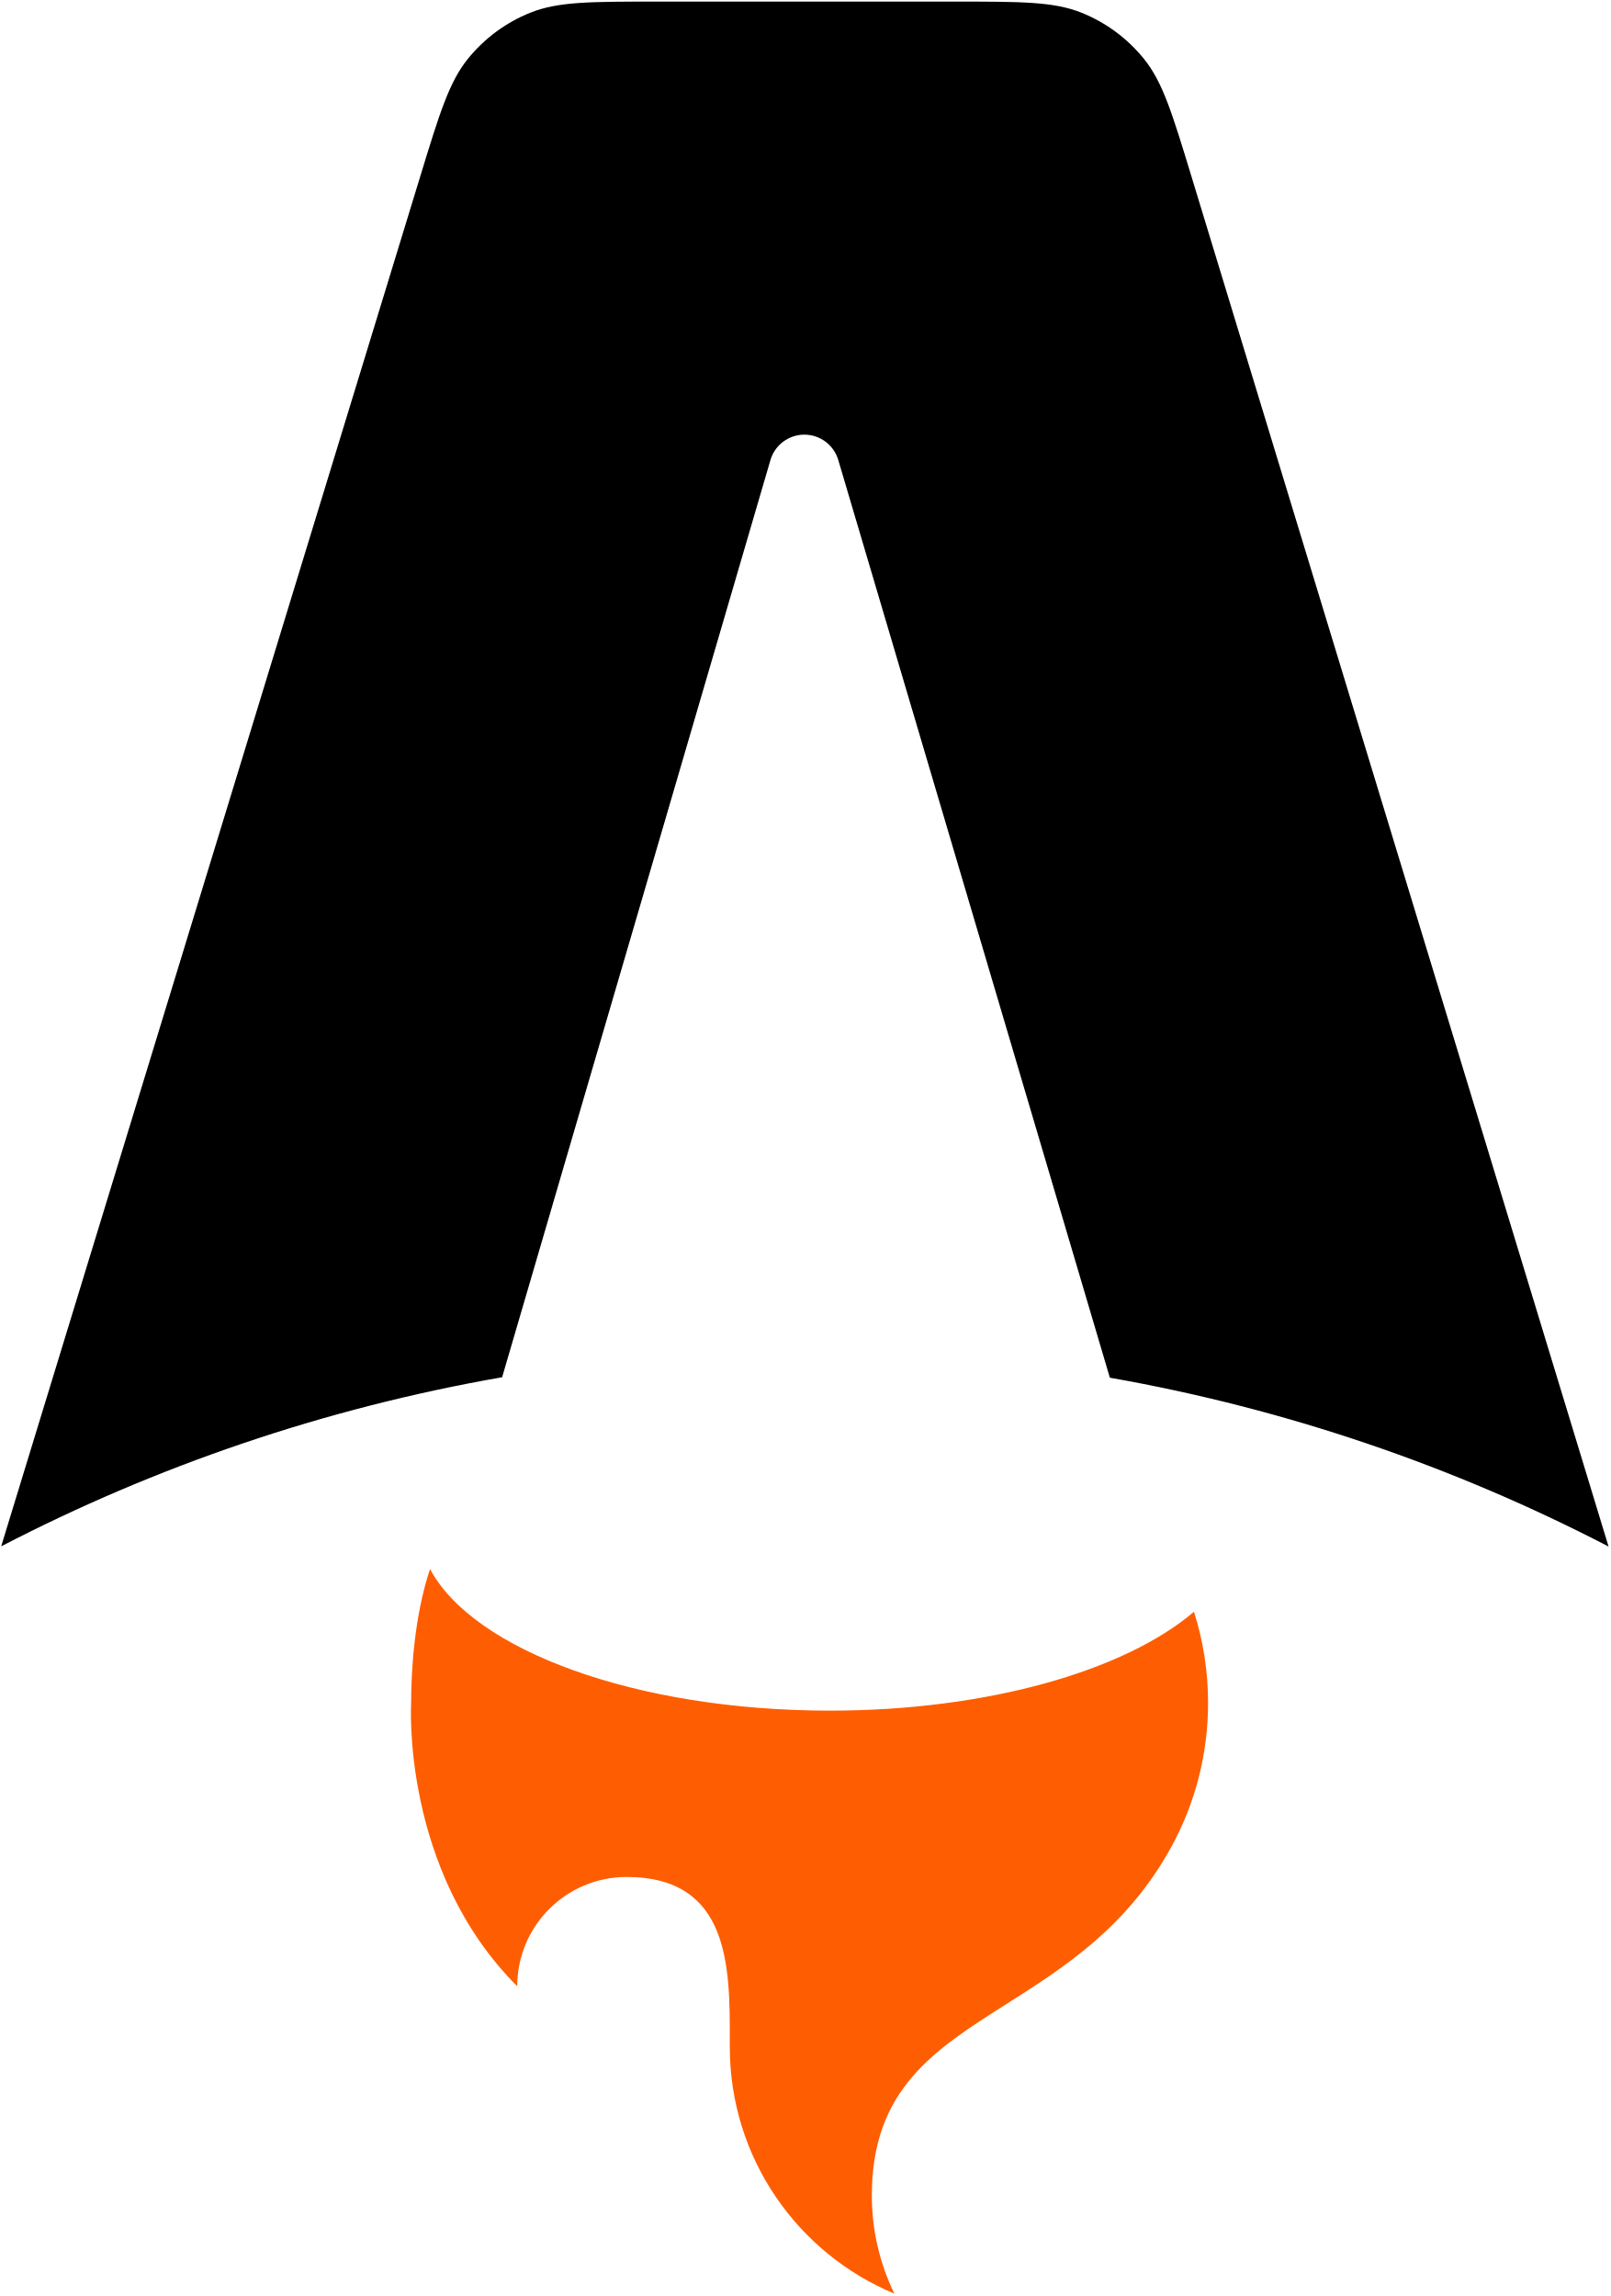
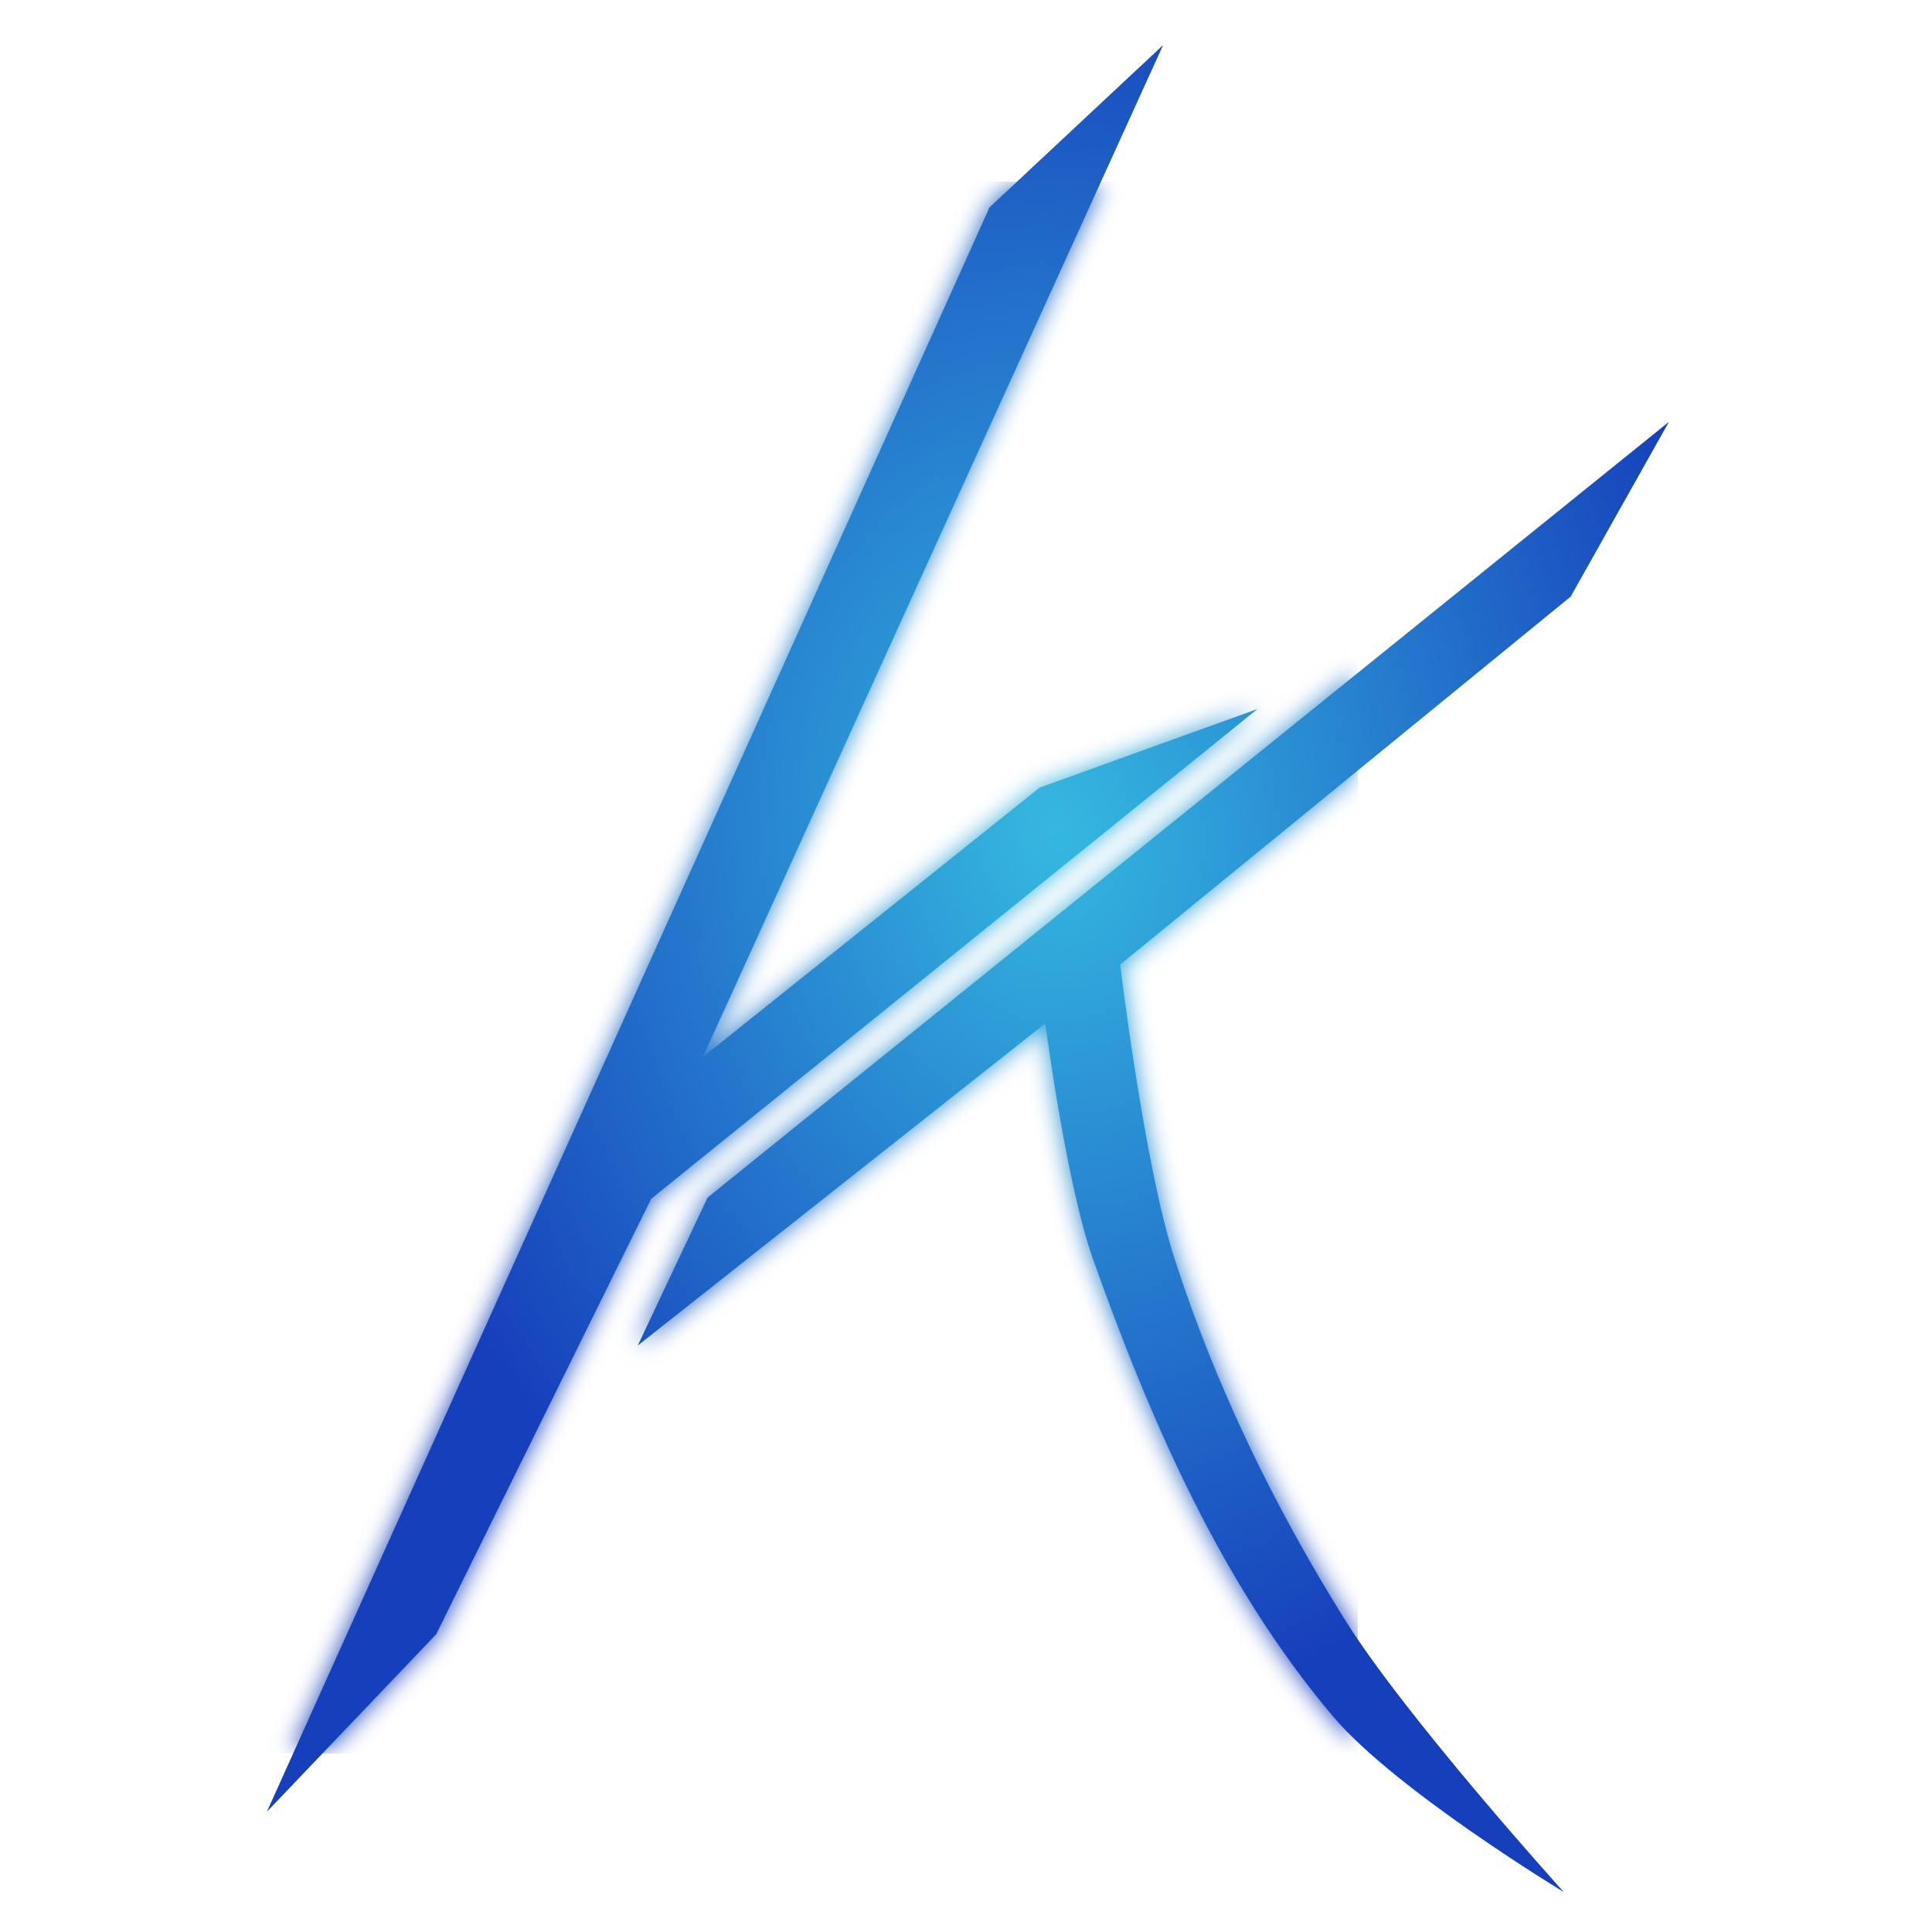
- <svg viewBox="0 0 627 894" fill="none">
-   <path fill-rule="evenodd" clip-rule="evenodd" d="M445.433 22.983C452.722 32.032 456.439 44.243 463.873 68.665L626.281 602.176C566.234 571.026 500.957 548.56 432.115 536.439L326.371 179.099C324.641 173.252 319.27 169.241 313.173 169.241C307.06 169.241 301.68 173.273 299.963 179.14L195.5 536.259C126.338 548.325 60.763 570.832 0.459 602.095L163.664 68.541C171.121 44.162 174.85 31.972 182.14 22.939C188.575 14.965 196.946 8.772 206.454 4.95C217.224 0.622 229.971 0.622 255.466 0.622H372.034C397.562 0.622 410.326 0.622 421.106 4.96C430.622 8.789 438.998 14.995 445.433 22.983Z" fill="currentColor" />
-   <path fill-rule="evenodd" clip-rule="evenodd" d="M464.867 627.566C438.094 650.46 384.655 666.073 323.101 666.073C247.551 666.073 184.229 642.553 167.426 610.921C161.419 629.05 160.072 649.798 160.072 663.052C160.072 663.052 156.114 728.134 201.38 773.401C201.38 749.896 220.435 730.842 243.939 730.842C284.226 730.842 284.181 765.99 284.144 794.506C284.143 795.36 284.142 796.209 284.142 797.051C284.142 840.333 310.595 877.436 348.215 893.075C342.596 881.518 339.444 868.54 339.444 854.825C339.444 813.545 363.679 798.175 391.845 780.311C414.255 766.098 439.155 750.307 456.315 718.629C465.268 702.101 470.352 683.17 470.352 663.052C470.352 650.68 468.43 638.757 464.867 627.566Z" fill="#FF5D01" />
+ <svg xmlns="http://www.w3.org/2000/svg" xmlns:xlink="http://www.w3.org/1999/xlink" height="256" viewBox="0 0 256 256" width="256">
+   <radialGradient id="a" cx="106.071" cy="116.639" gradientTransform="matrix(1 0 0 1.285951 0 -37.49957)" gradientUnits="userSpaceOnUse" r="76.13">
+     <stop offset="0" stop-color="#35b9e0" />
+     <stop offset="1" stop-color="#163fbb" />
+   </radialGradient>
+   <filter id="b" color-interpolation-filters="sRGB" height="1.031" width="1.044" x="-.022" y="-.015">
+     <feGaussianBlur stdDeviation="1.562" />
+   </filter>
+   <g>
+     <g id="c" fill="url(#a)" transform="matrix(1.212135 0 0 1.212135 7.15199 -26.9164)">
+       <g fill="url(#a)" transform="translate(3.34703 .478147)">
+         <path d="m98.923 44.395-78.997 175.386 18.51-19.407 23.505-47.603 66.279-53.543-23.808 8.593-36.829 29.461 50.32-110.631z" fill="url(#a)" fill-rule="evenodd" />
+         <path d="m162.457 86.944 10.737-19.105-105.092 84.802-7.632 16.175 44.549-35.215s2.293 17.558 5.239 25.838c6.302 17.712 14.087 35.576 26.227 49.931 6.821 8.066 25.218 19.191 25.218 19.191s-17.197-19.002-23.956-29.811c-7.711-12.334-14.152-25.624-18.611-39.469-3.337-10.362-5.929-32.116-5.929-32.116z" fill="url(#a)" fill-rule="evenodd" />
+       </g>
+     </g>
+   </g>
+   <use filter="url(#b)" height="100%" width="100%" xlink:href="#c" />
</svg>
